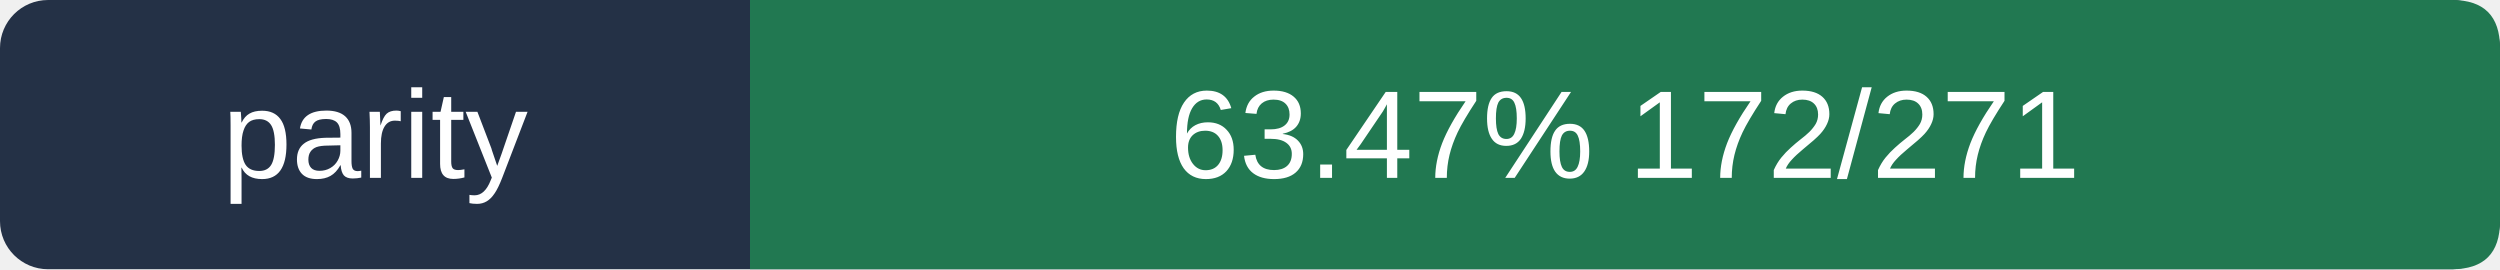
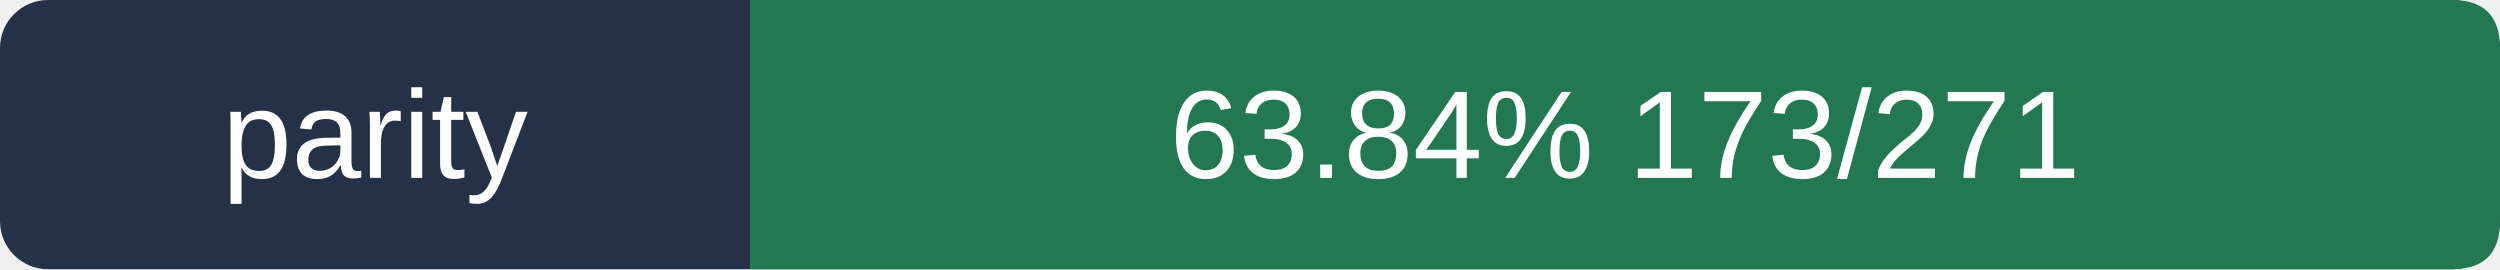
- <svg xmlns="http://www.w3.org/2000/svg" viewBox="0 0 260 28" width="260" height="28" role="img" aria-label="parity 63.47%  172/271">
+ <svg xmlns="http://www.w3.org/2000/svg" viewBox="0 0 260 28" width="260" height="28" role="img" aria-label="parity 63.84%  173/271">
  <rect width="260" height="28" rx="5" fill="#243146" />
  <path d="M78 0 H255 Q260 0 260 5 V23 Q260 28 255 28 H78Z" fill="#217851" />
  <g fill="#ffffff" font-size="13" font-family="Arial,sans-serif">
    <text x="39.0" y="18.5" text-anchor="middle">parity</text>
-     <text x="169.0" y="18.5" text-anchor="middle">63.47%  172/271</text>
+     <text x="169.0" y="18.5" text-anchor="middle">63.84%  173/271</text>
  </g>
</svg>
